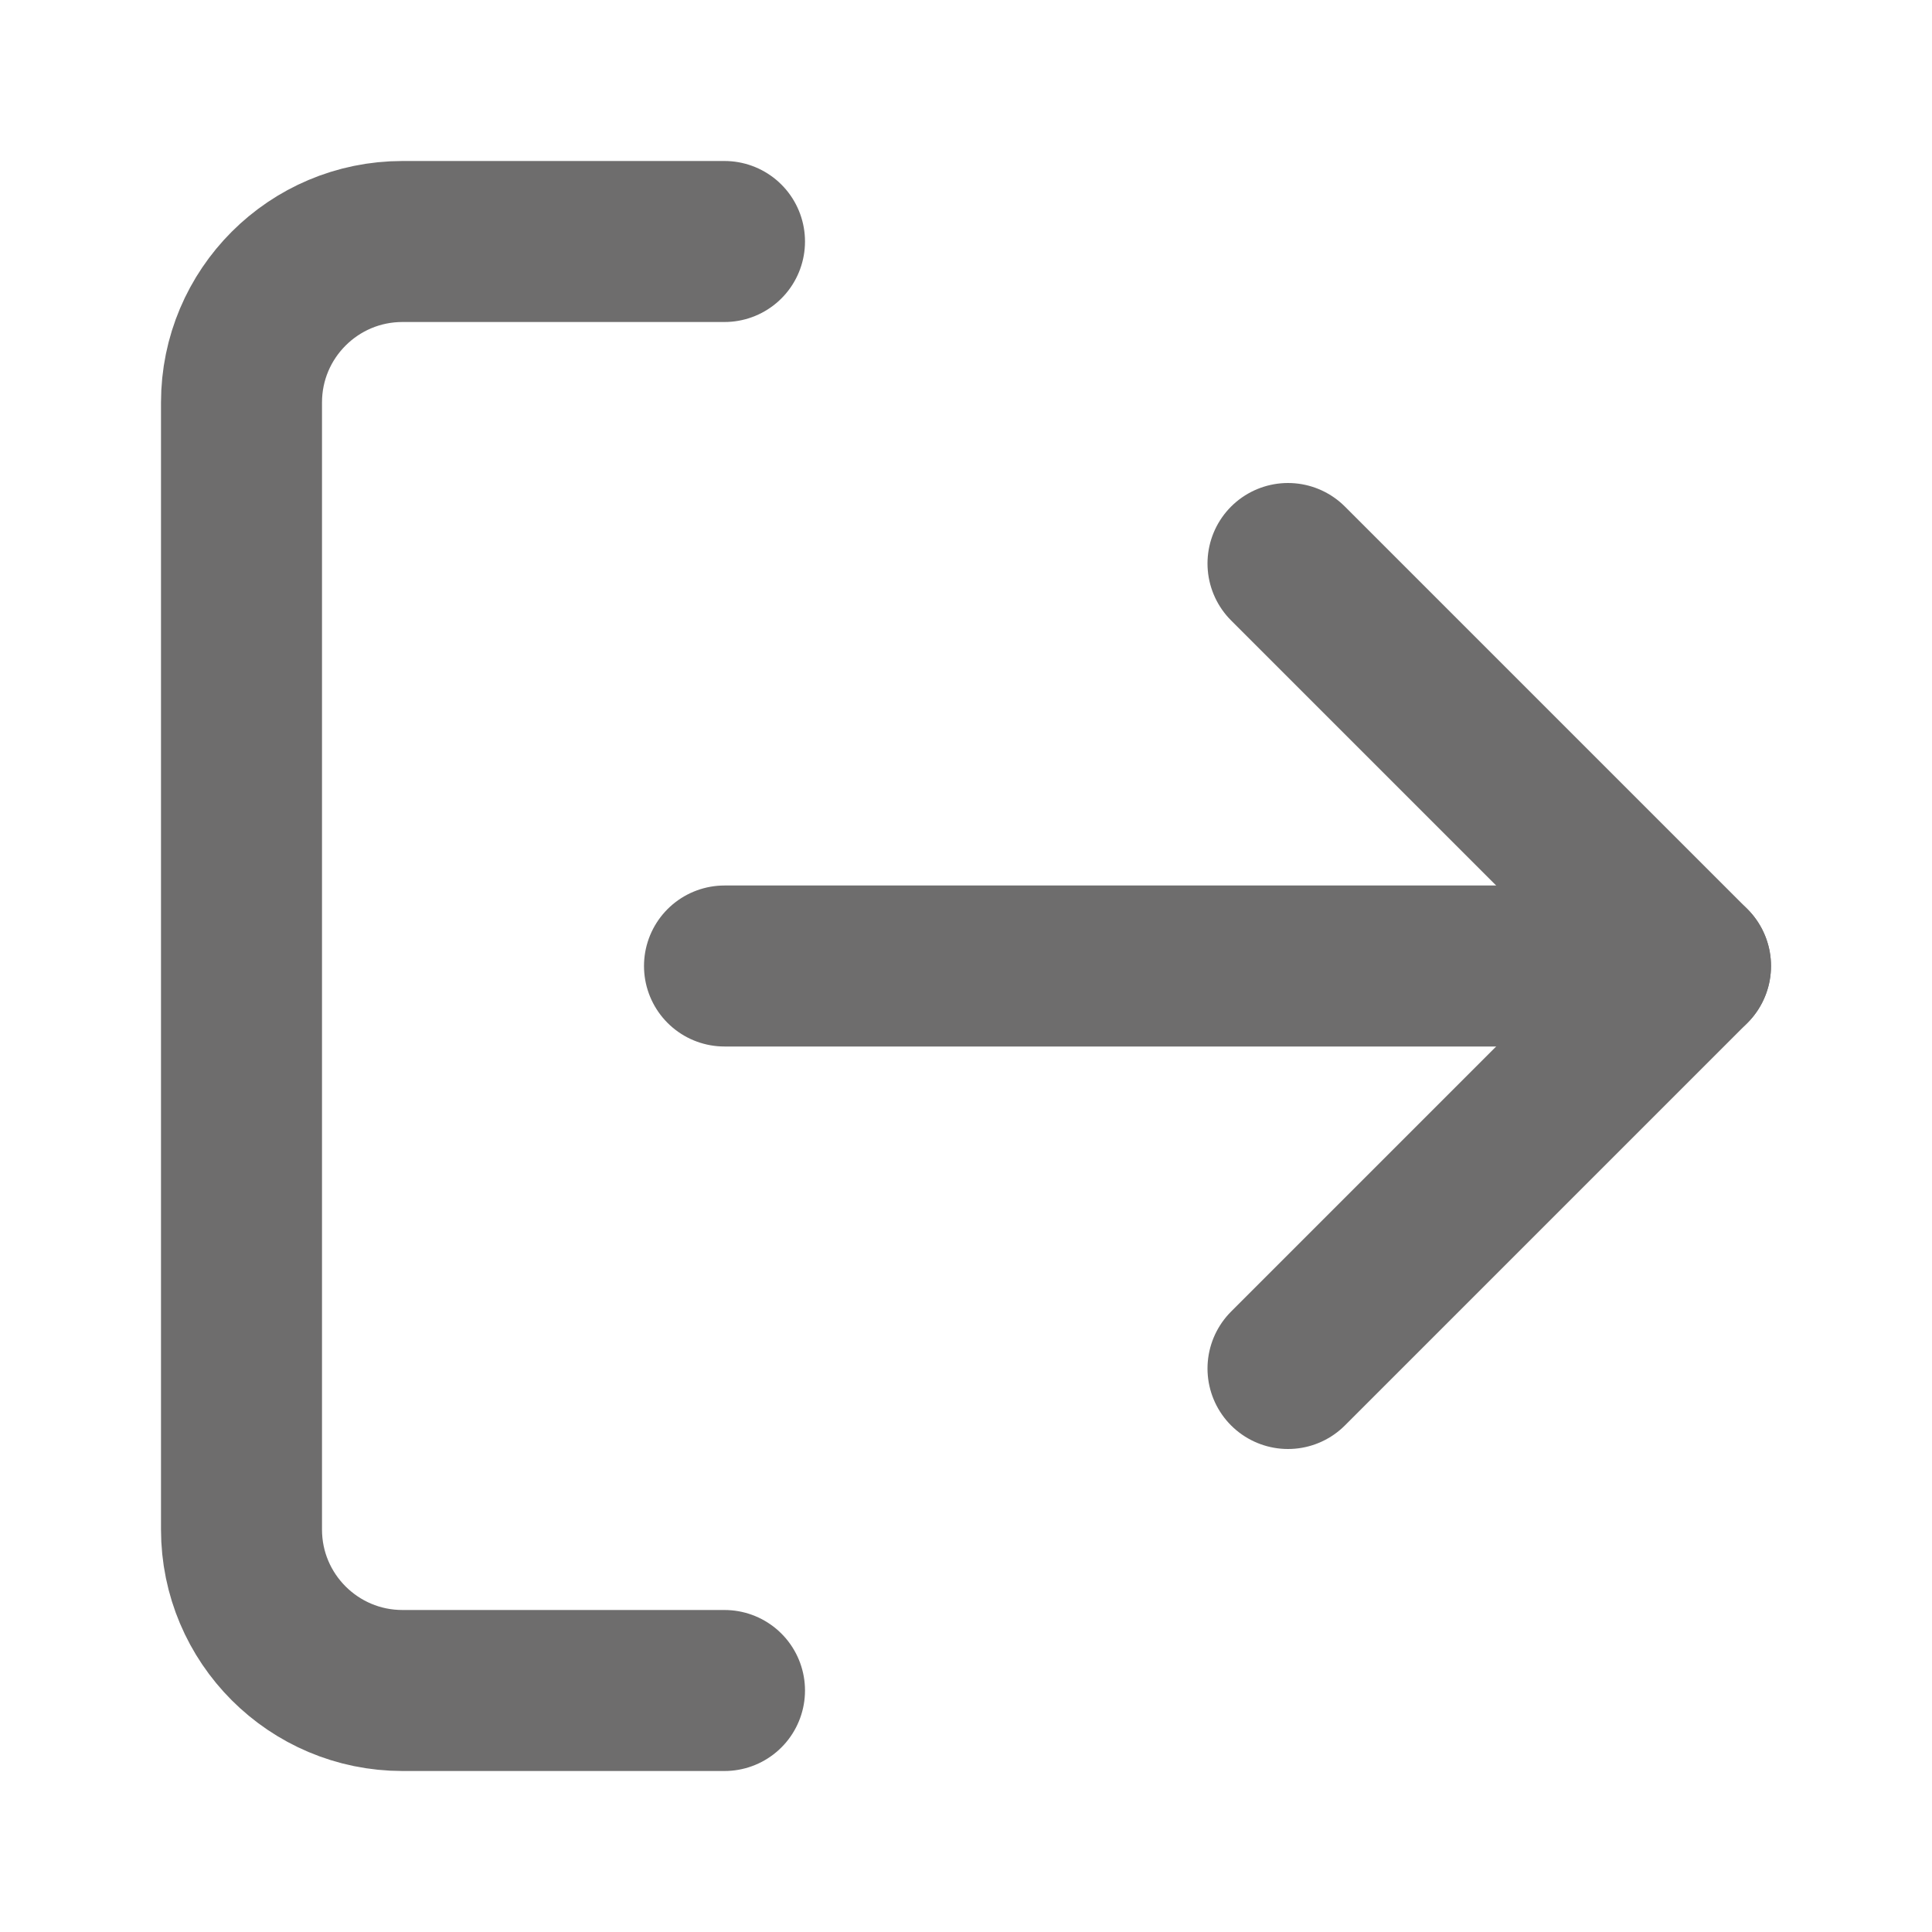
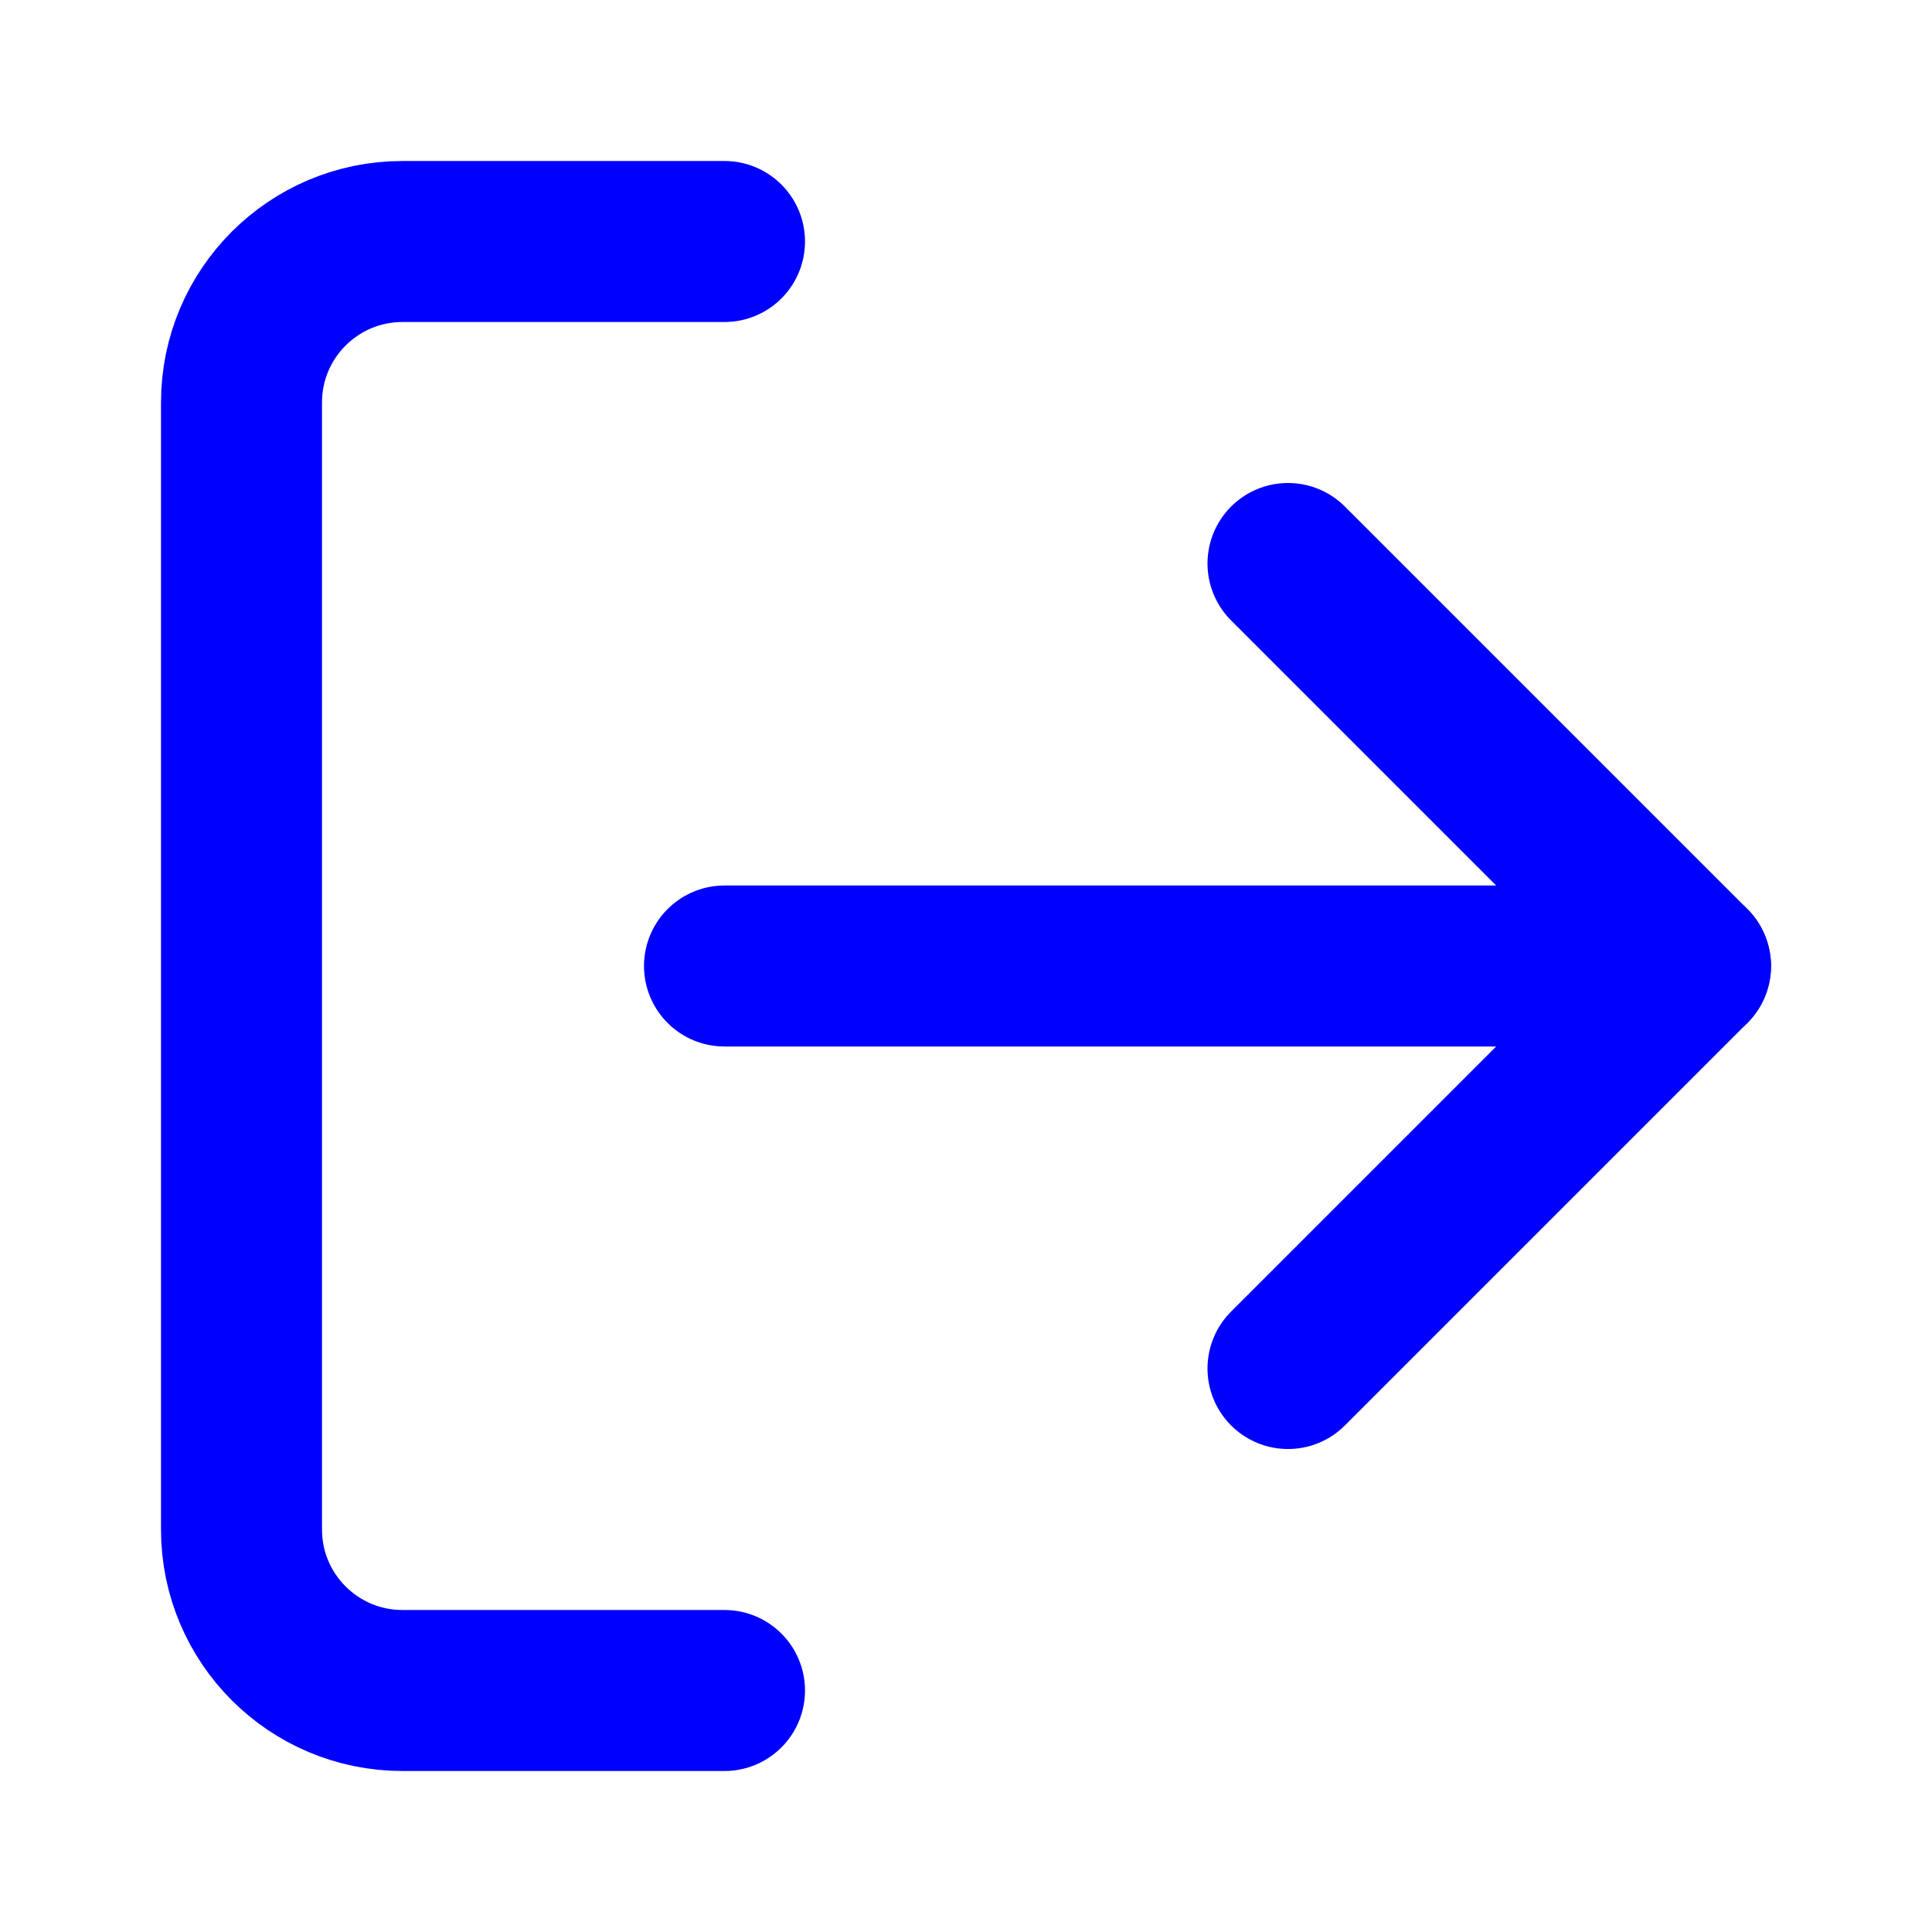
- <svg xmlns="http://www.w3.org/2000/svg" width="1em" height="1em" viewBox="0 0 24 24" fill="none" stroke="#6e6d6d" stroke-width="2" stroke-linecap="round" stroke-linejoin="round" class="feather feather-log-out">
+ <svg xmlns="http://www.w3.org/2000/svg" width="1em" height="1em" viewBox="0 0 24 24" fill="none" stroke="blue" stroke-width="2" stroke-linecap="round" stroke-linejoin="round" class="feather feather-log-out">
  <path d="M9 21H5a2 2 0 0 1-2-2V5a2 2 0 0 1 2-2h4" />
  <polyline points="16 17 21 12 16 7" />
  <line x1="21" y1="12" x2="9" y2="12" />
</svg>
